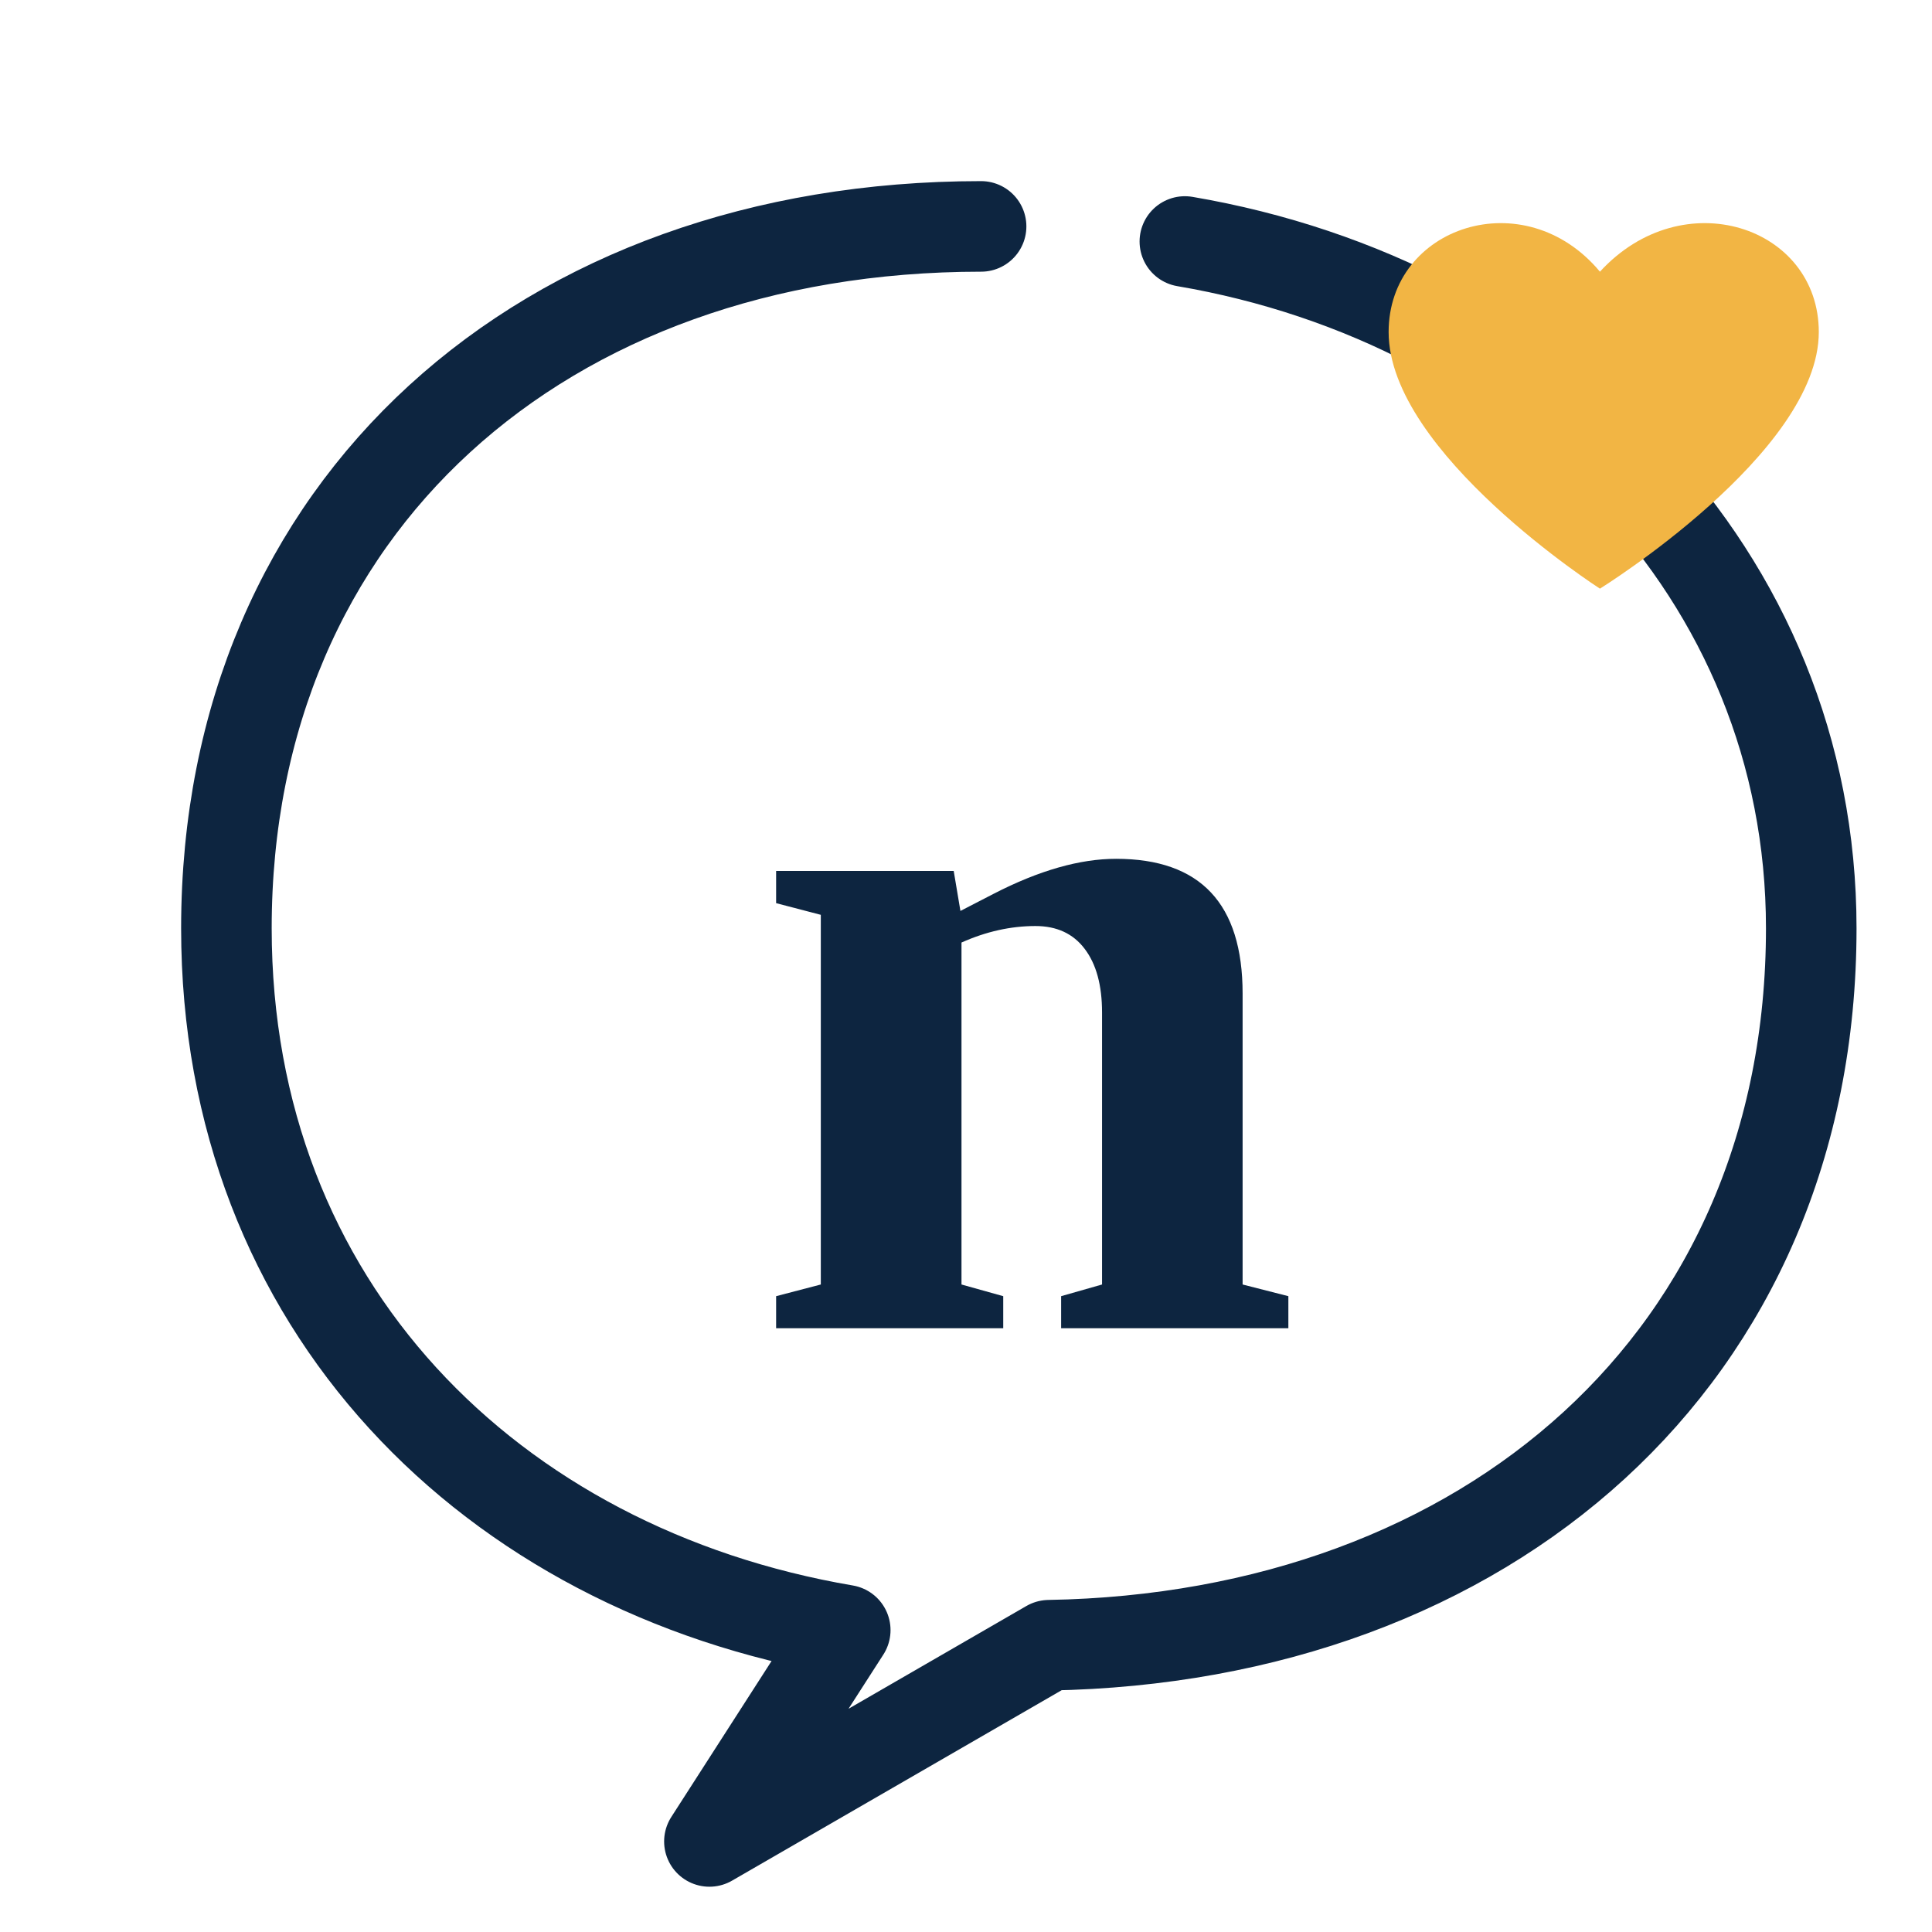
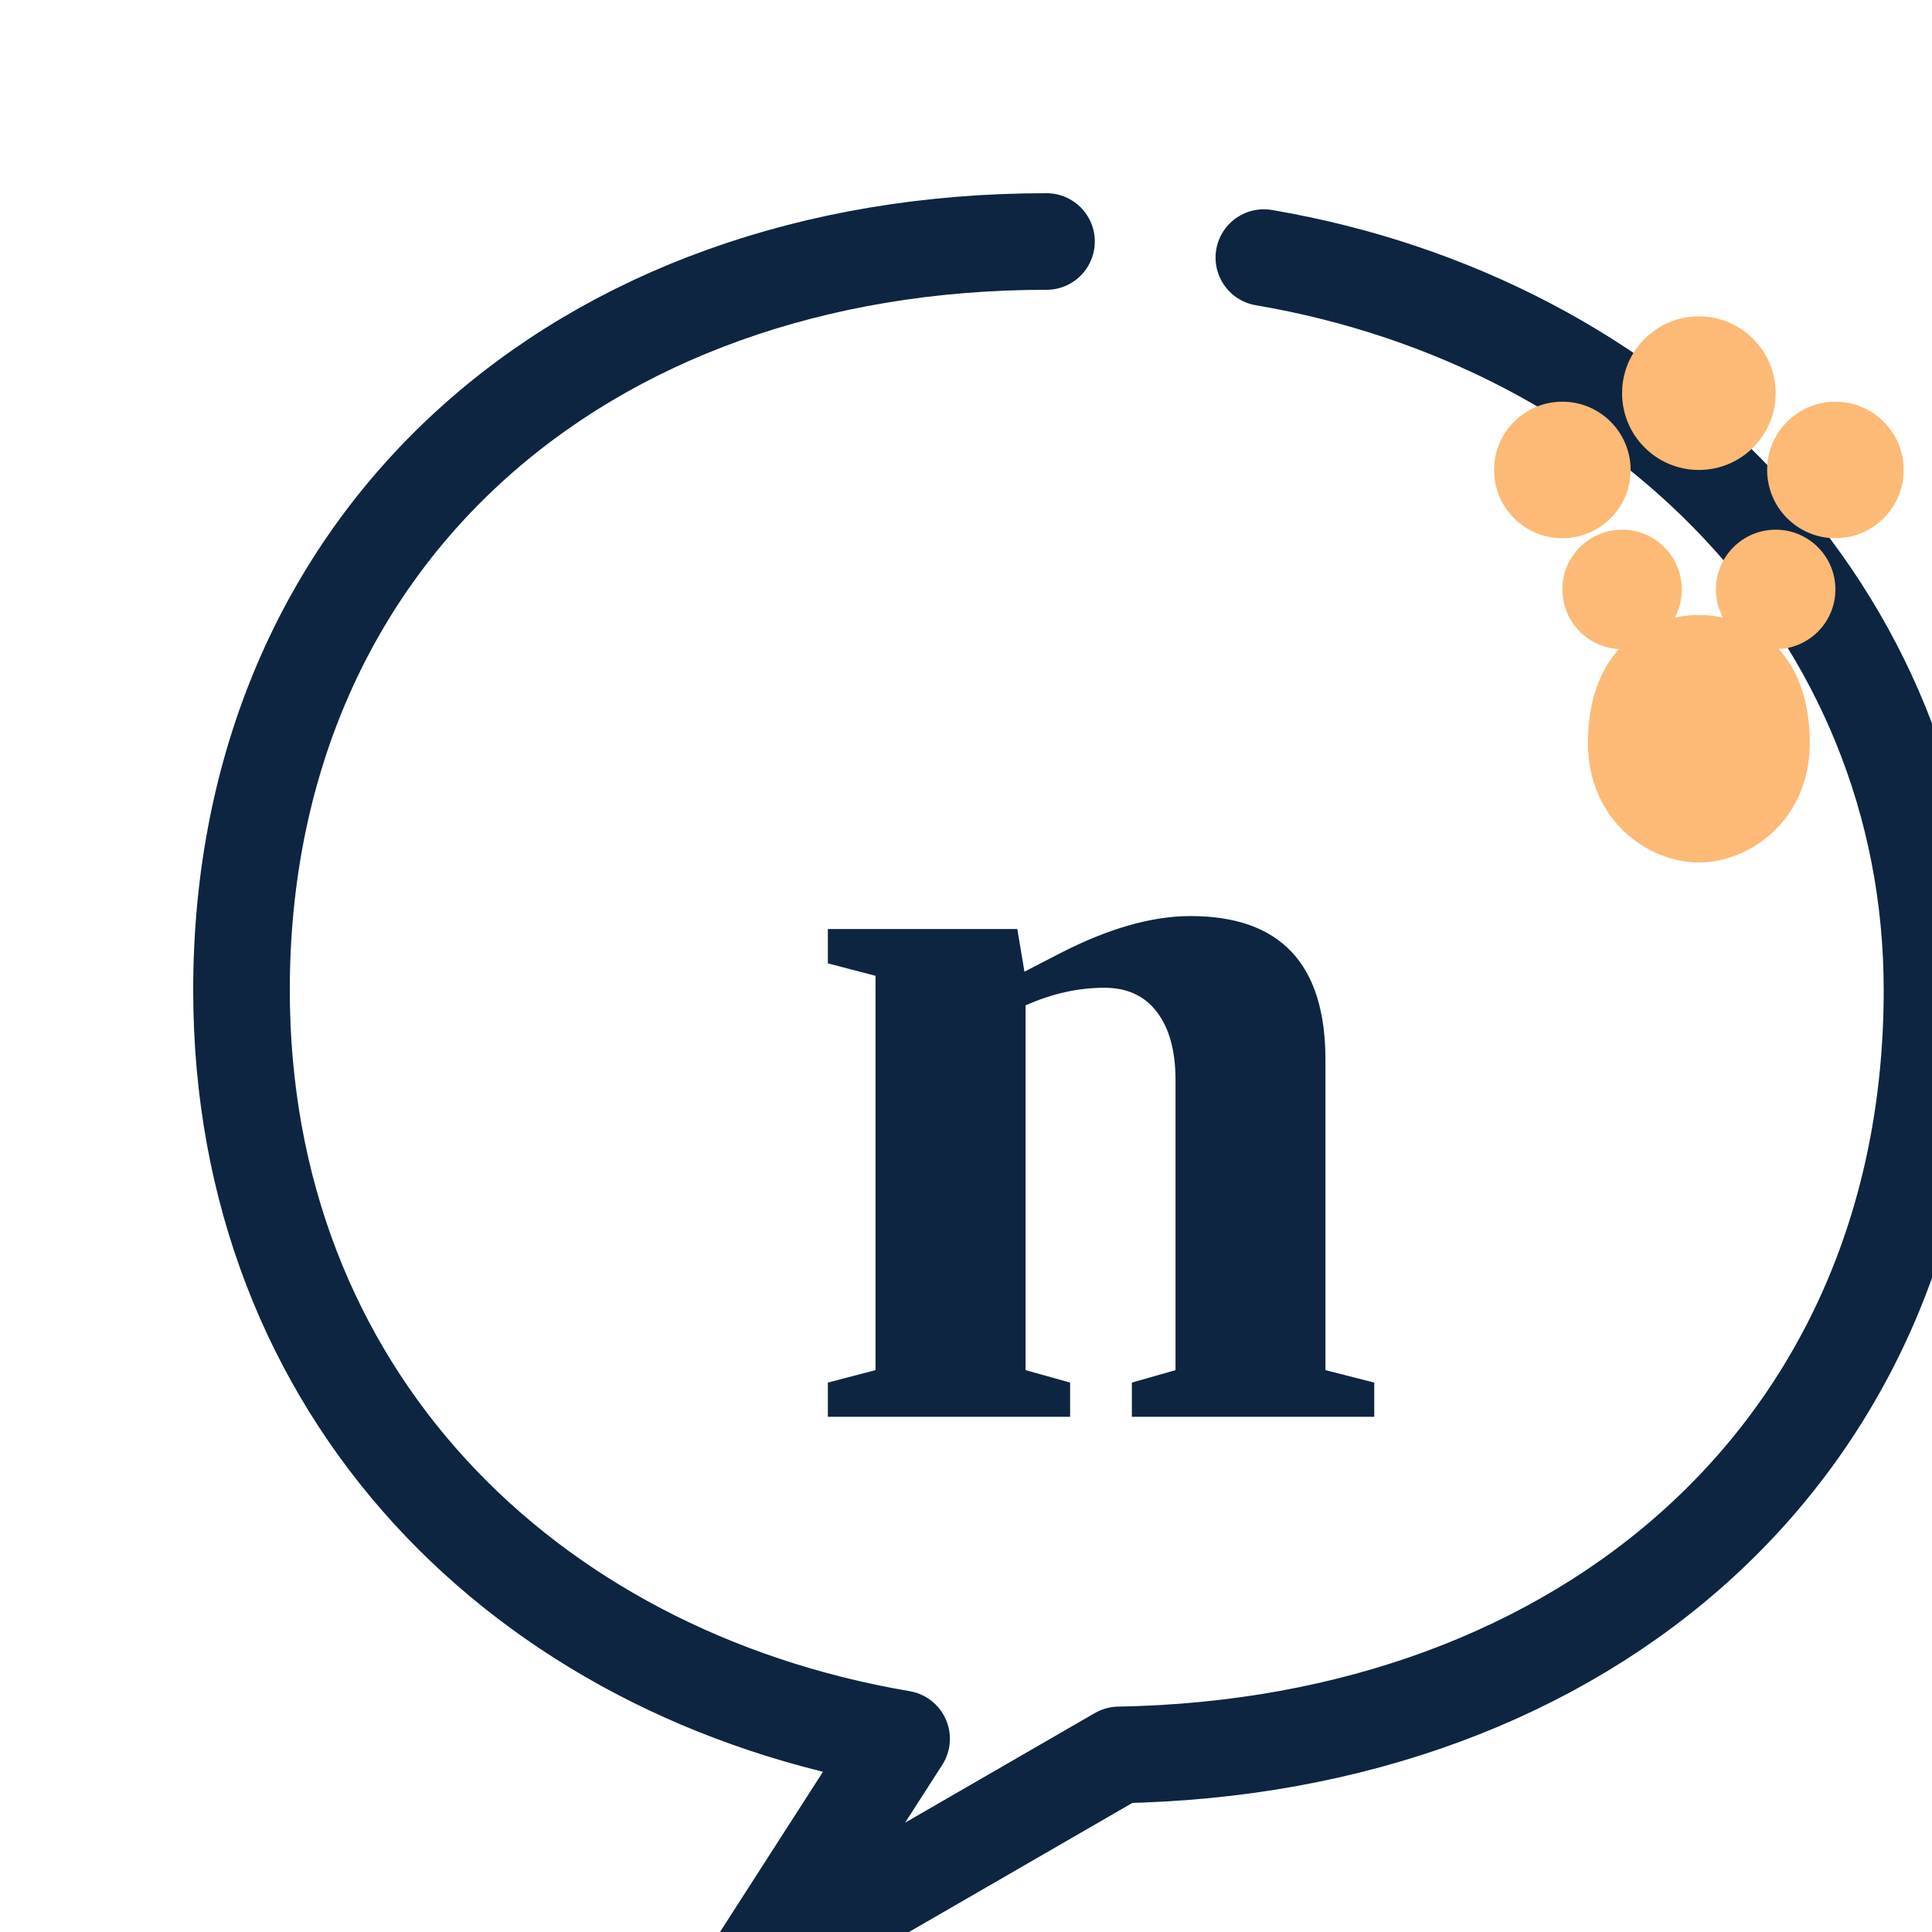
- <svg xmlns="http://www.w3.org/2000/svg" width="256" height="256" viewBox="0 0 256 256">
-   <rect width="256" height="256" rx="52" fill="none" />
+ <svg xmlns="http://www.w3.org/2000/svg" width="240" height="240" viewBox="0 0 240 240" role="img" aria-label="NamEngine Pet icon">
+   <rect width="100%" height="100%" fill="none" />
  <g transform="translate(20,20)">
-     <path d="M110 10                C52 10 10 47 10 103                C10 153 45 188 92 196                L74 224                L119 198                C177 197 220 160 220 103                C220 56 184 20 137 12" fill="none" stroke="#0D2540" stroke-width="12" stroke-linecap="round" stroke-linejoin="round" />
+     <path d="M110 10              C52 10 10 47 10 103              C10 153 45 188 92 196              L74 224              L119 198              C177 197 220 160 220 103              C220 56 184 20 137 12" fill="none" stroke="#0D2540" stroke-width="12" stroke-linecap="round" stroke-linejoin="round" />
    <text x="116" y="156" text-anchor="middle" font-family="Georgia, 'Times New Roman', serif" font-size="132" font-weight="700" fill="#0D2540">n</text>
-     <path d="M164 24                C164 10 182 4 192 16                C203 4 221 10 221 24                C221 40 192 58 192 58                C192 58 164 40 164 24Z" fill="#F2B544" />
+     <g fill="#FCBA76" transform="translate(155,14) scale(1.06)">
+       <circle cx="18" cy="23" r="8" />
+       <circle cx="34" cy="14" r="9" />
+       <circle cx="50" cy="23" r="8" />
+       <circle cx="25" cy="37" r="7" />
+       <circle cx="43" cy="37" r="7" />
+       <path d="M21 55                C21 44 28 40 34 40                C40 40 47 44 47 55                C47 64 40 69 34 69                C28 69 21 64 21 55Z" />
+     </g>
  </g>
</svg>
